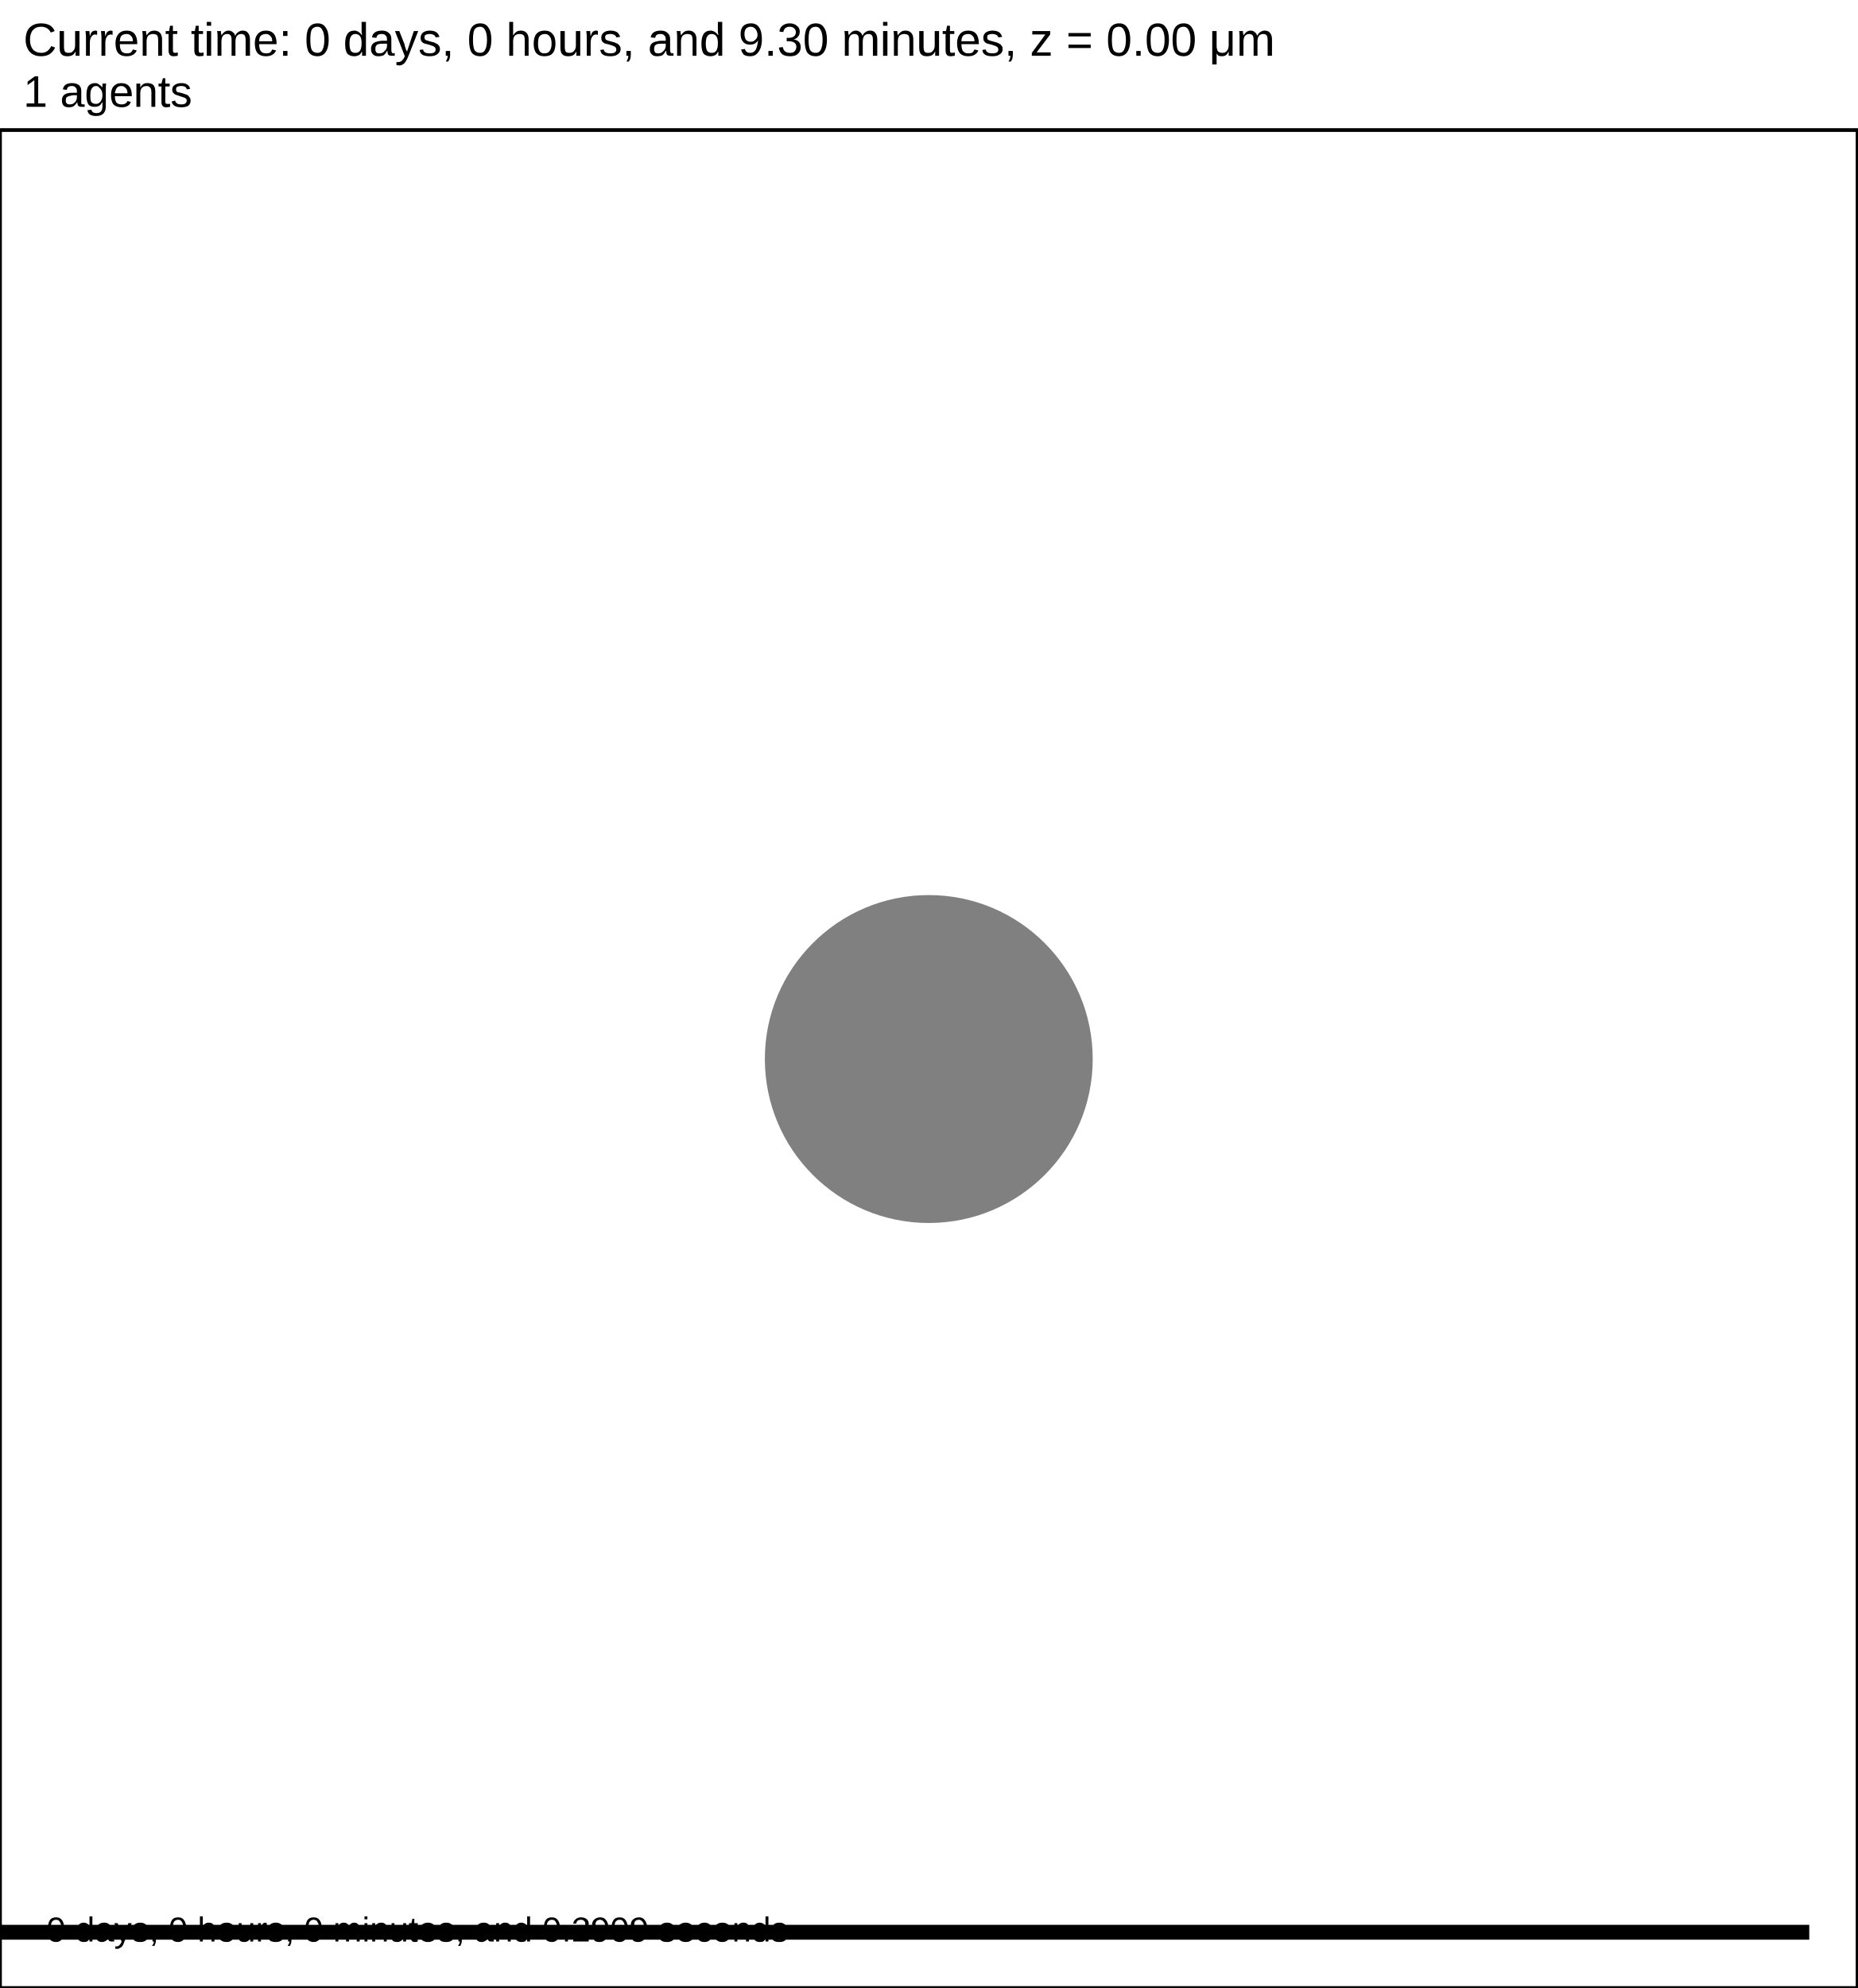
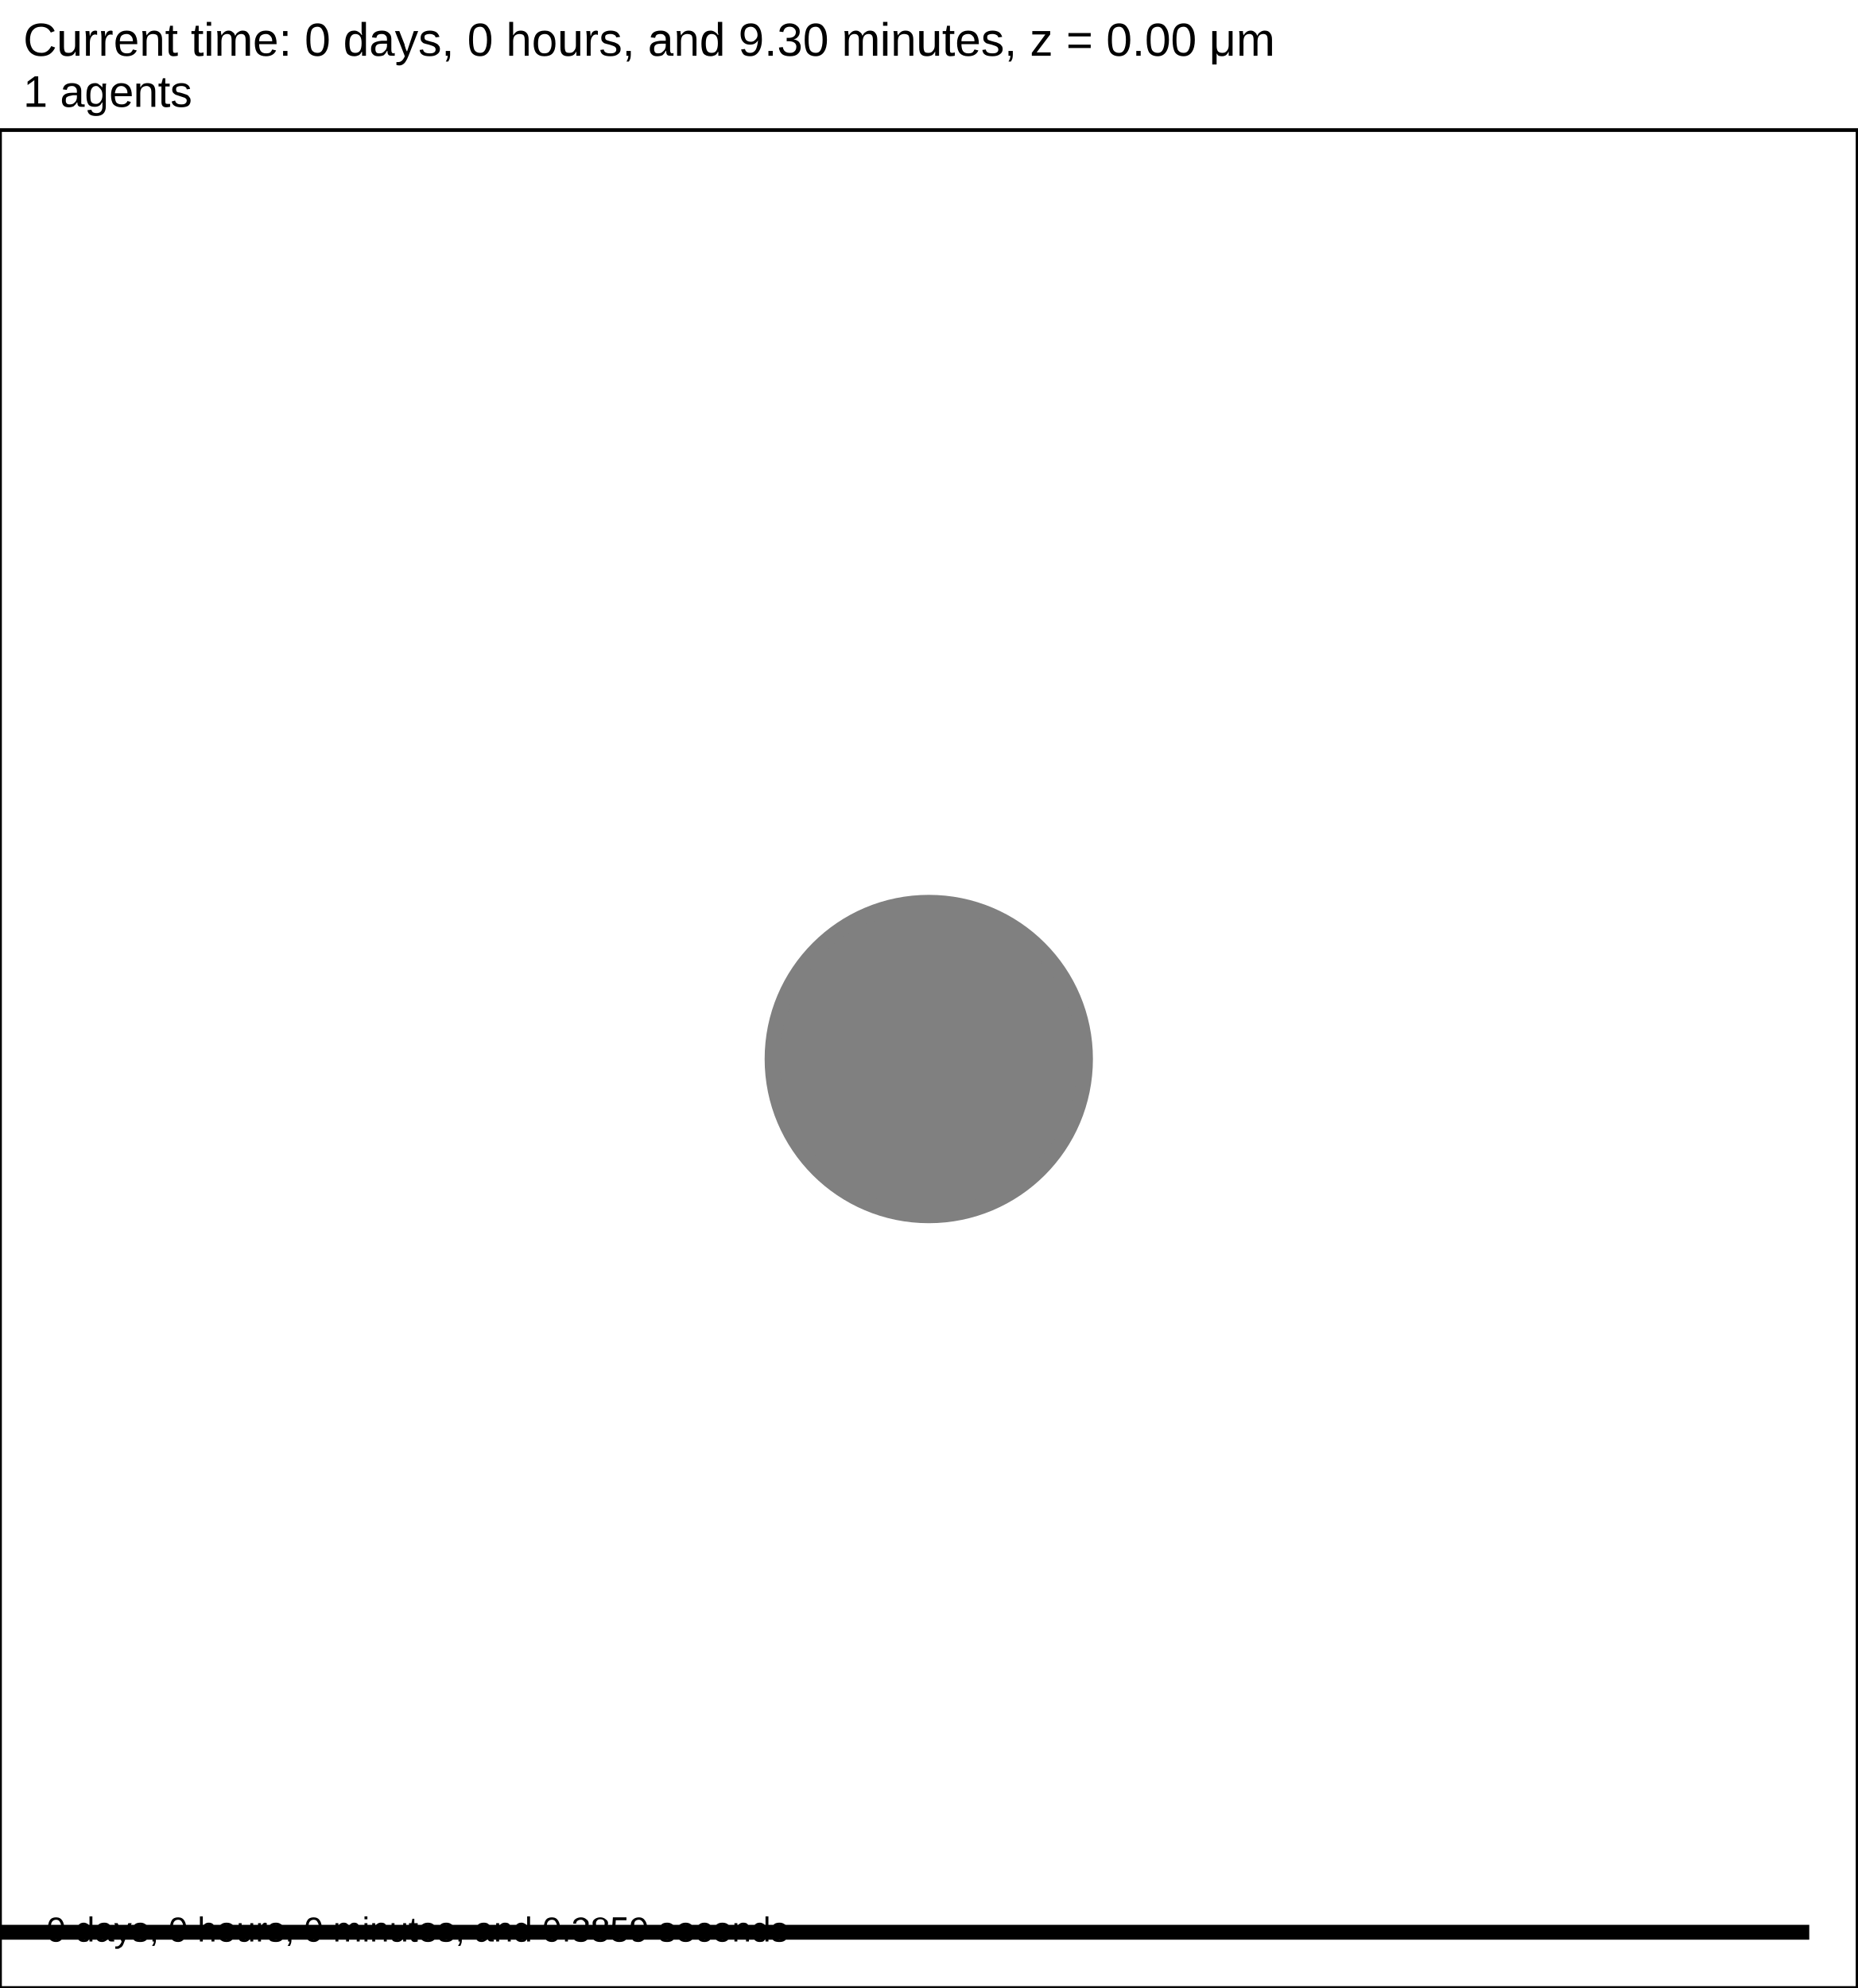
<svg xmlns="http://www.w3.org/2000/svg" version="1.1" width="60" height="64.2" id="svg2">
  <rect x="0" y="0" width="60" height="64.2" stroke-width="0.12" stroke="white" fill="white" />
  <text x="0.75" y="1.8" font-family="Arial" font-size="1.5" fill="black">
   Current time: 0 days, 0 hours, and 9.30 minutes, z = 0.00 μm
  </text>
  <text x="0.75" y="3.45" font-family="Arial" font-size="1.425" fill="black">
   1 agents
  </text>
  <g id="tissue" transform="translate(0,64.2) scale(1,-1)">
    <g id="ECM">
  </g>
    <g id="cells">
      <g id="cell0" type="default" dead="false">
-         <circle cx="30" cy="30" r="5.016" stroke-width="0.5" stroke="black" fill="grey" />
-         <circle cx="30" cy="30" r="5.045" stroke-width="0.5" stroke="grey" fill="grey" />
+         <circle cx="30" cy="30" r="5" stroke-width="0.5" stroke="black" fill="grey" />
+         <circle cx="30" cy="30" r="5.052" stroke-width="0.5" stroke="grey" fill="grey" />
      </g>
    </g>
  </g>
  <rect x="-141.5" y="62.1" width="200" height="0.6" stroke-width="0.12" stroke="rgb(255,255,255)" fill="rgb(0,0,0)" />
  <text x="-141.125" y="61.725" font-family="Arial" font-size="1.5" fill="black">
   200 μm
  </text>
  <text x="1.5" y="62.7" font-family="Arial" font-size="1.125" fill="black">
-    0 days, 0 hours, 0 minutes, and 0.2909 seconds
+    0 days, 0 hours, 0 minutes, and 0.3859 seconds
  </text>
  <rect x="0" y="4.2" width="60" height="60" stroke-width="0.12" stroke="rgb(0,0,0)" fill="none" />
</svg>
